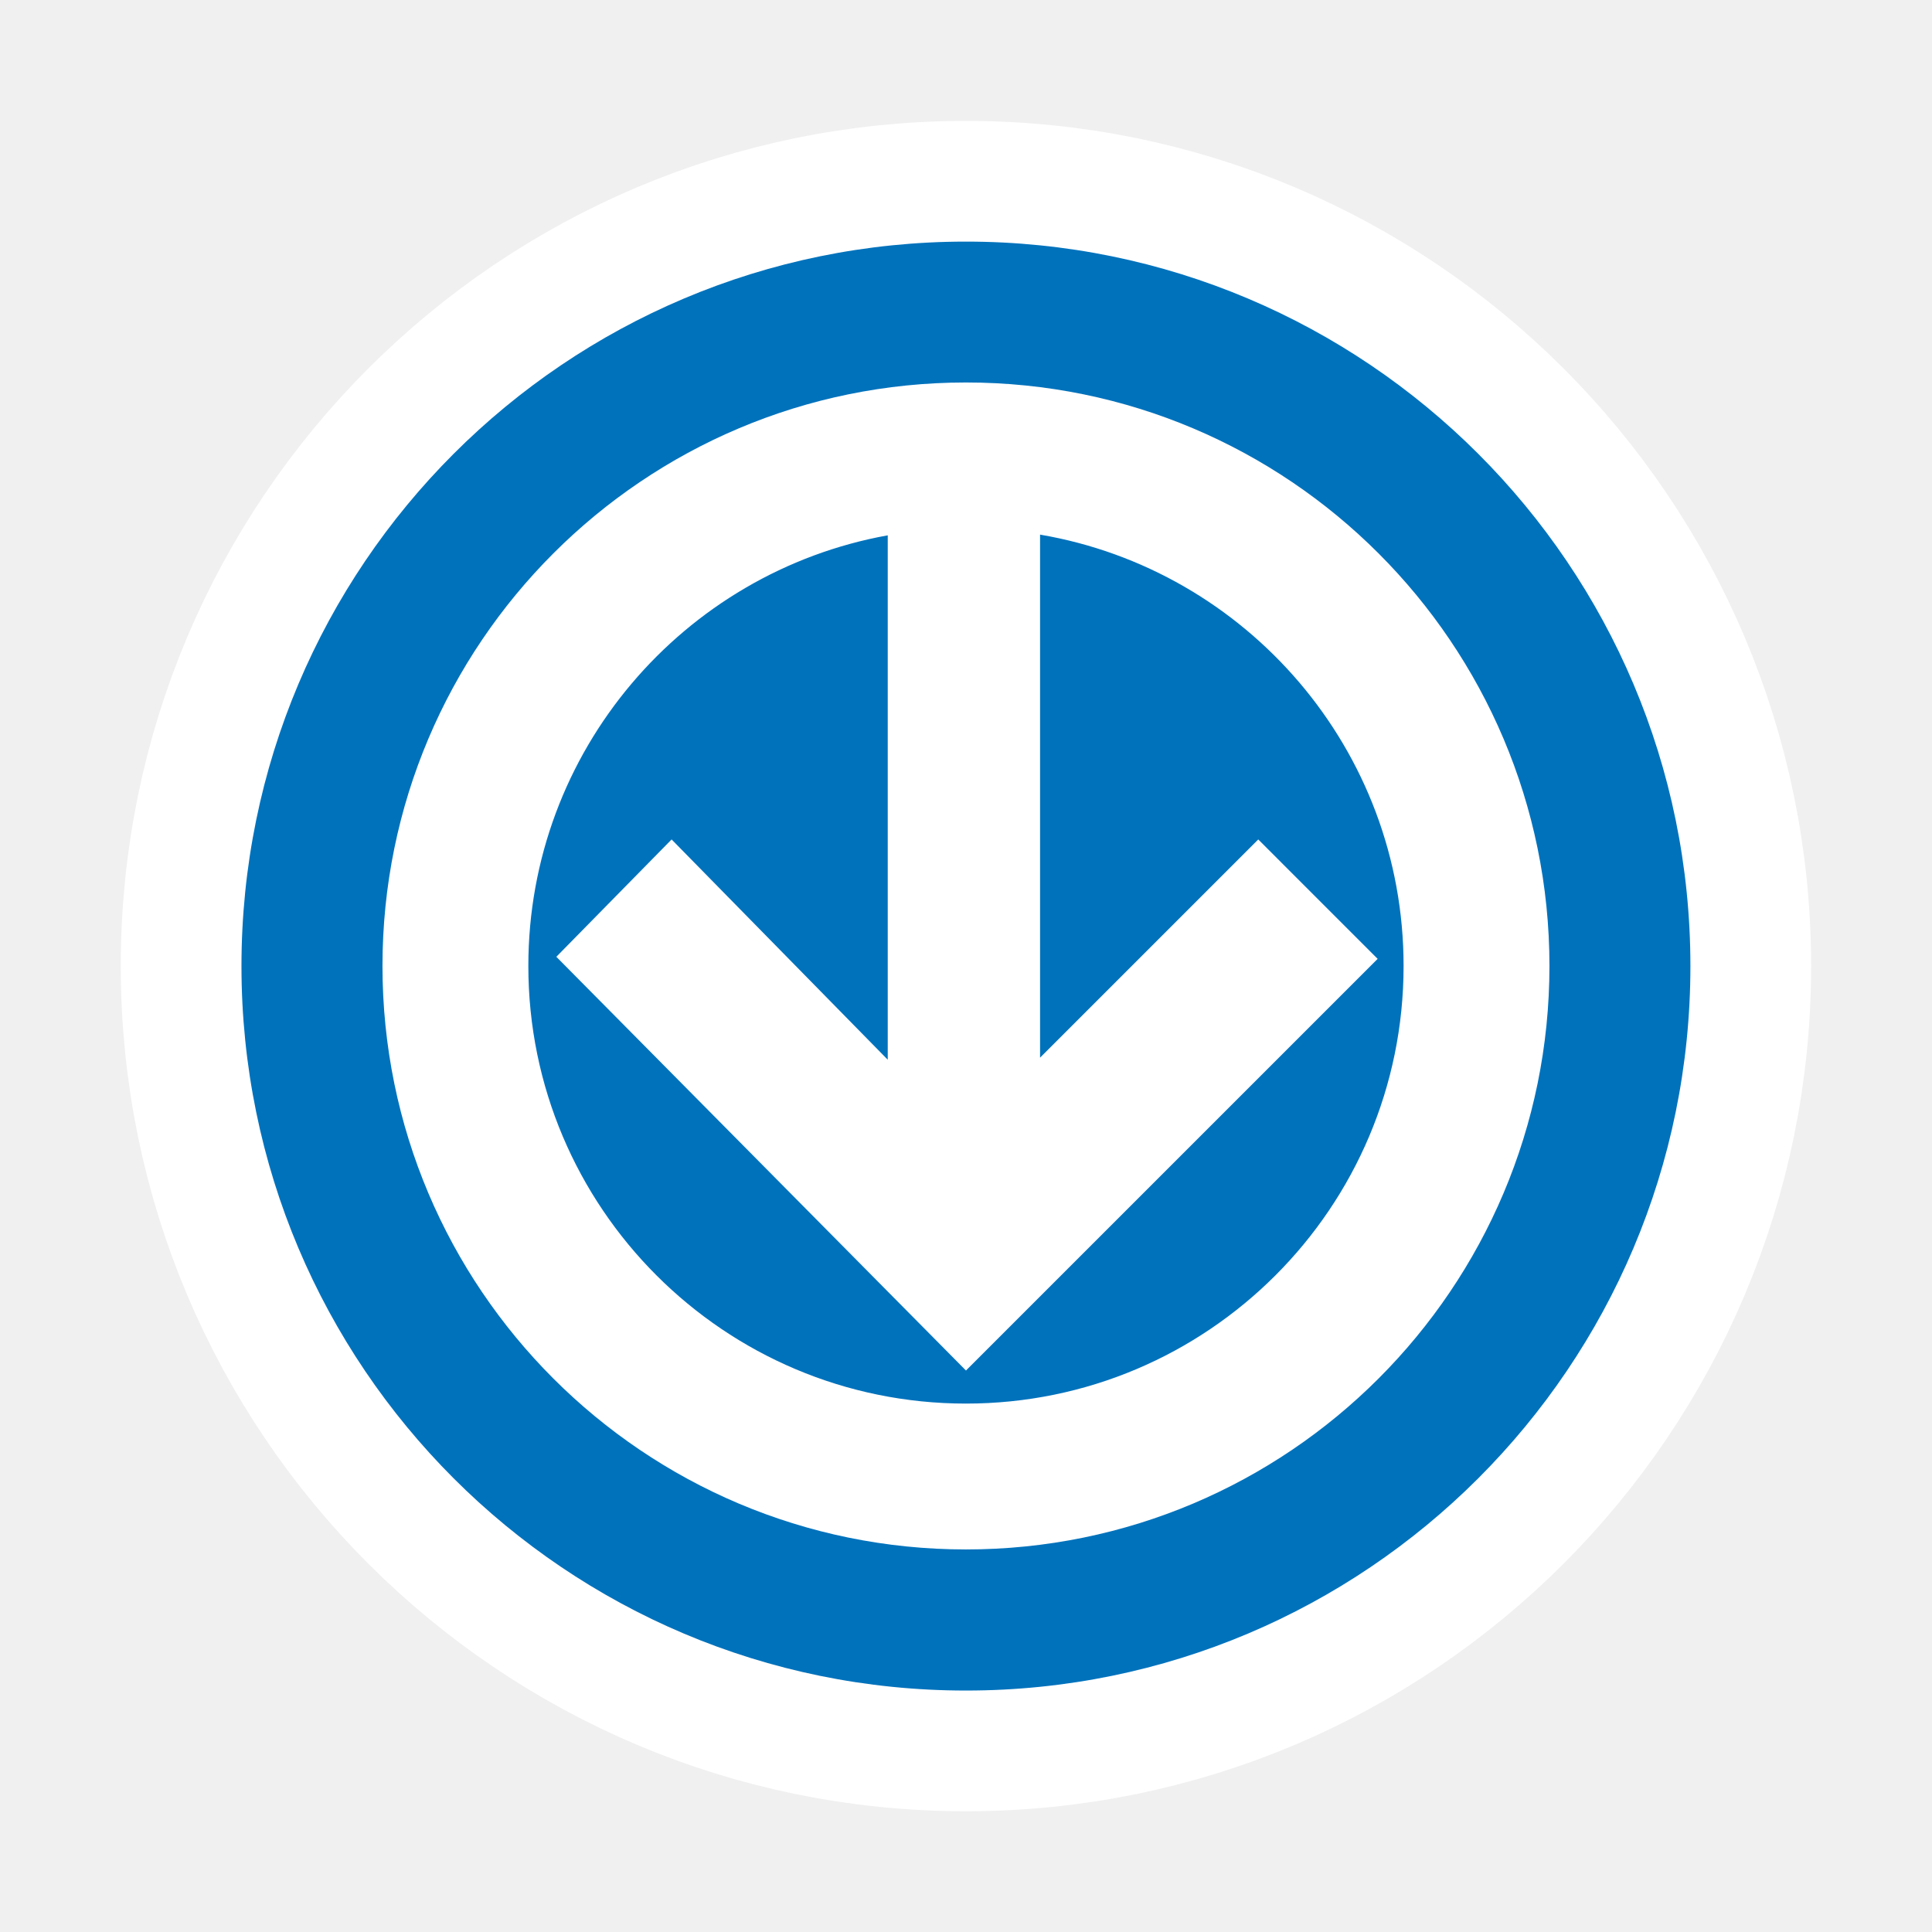
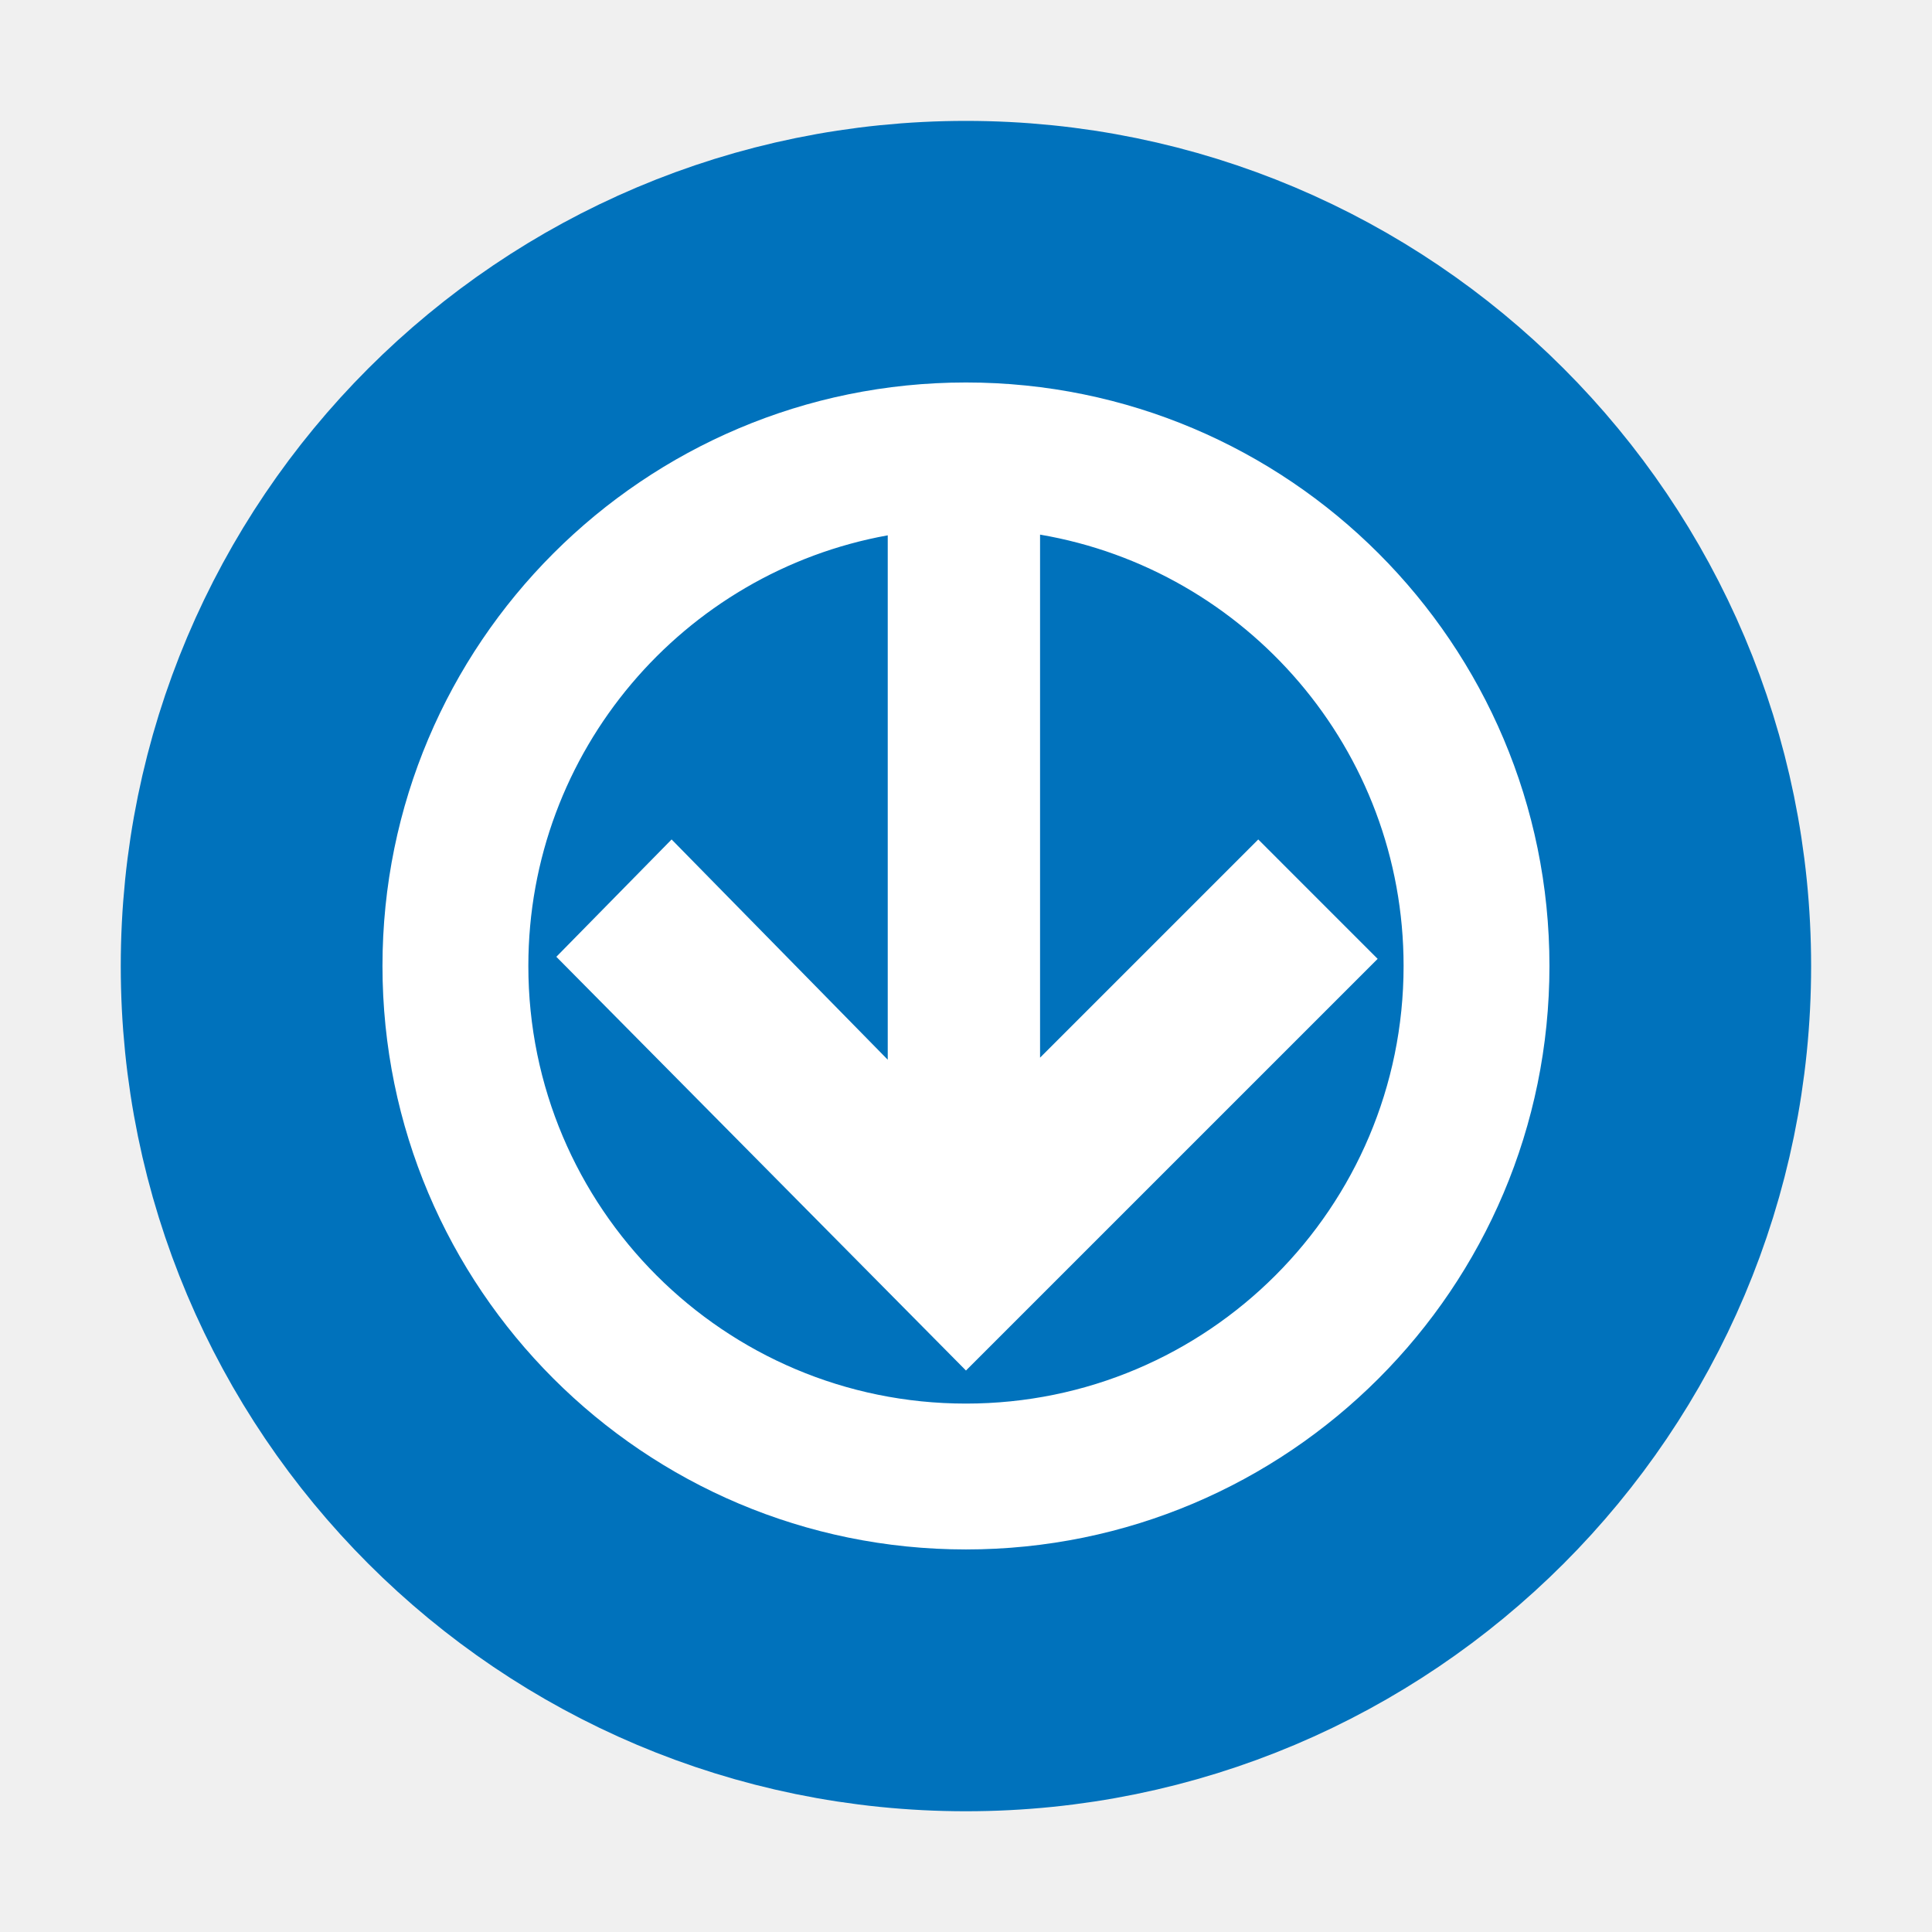
<svg xmlns="http://www.w3.org/2000/svg" width="32" height="32" viewBox="0 0 8.467 8.467" version="1.1" id="svg3963">
  <defs id="defs3957" />
  <g id="layer1" transform="translate(-25.24881,-32.80833)">
    <g id="g4534" transform="translate(18.29405,32.14215)" style="stroke-width:1.058;stroke-miterlimit:4;stroke-dasharray:none">
-       <circle style="fill:#0072bc;fill-opacity:1;stroke:#ffffff;stroke-width:1.058;stroke-miterlimit:4;stroke-dasharray:none;paint-order:stroke fill markers" id="path3313-5" cx="11.188" cy="4.9" r="3.175" />
+       <circle style="fill:#0072bc;fill-opacity:1;stroke:#0072bc;stroke-width:1.058;stroke-miterlimit:4;stroke-dasharray:none;paint-order:stroke fill markers;stroke-opacity:1" id="path3313-5" cx="11.188" cy="4.9" r="3.175" />
      <g id="g8713" transform="matrix(0.03692213,0,0,-0.03692213,11.18811,6.817399)">
        <path d="m 0,0 c -28.687,0 -51.944,23.257 -51.944,51.943 0,25.518 18.403,46.738 42.659,51.116 V 40.817 L -34.939,66.96 -48.621,53.033 0,3.925 48.865,52.788 34.694,66.96 8.795,41.061 v 62.081 C 33.293,98.963 51.944,77.631 51.944,51.943 51.944,23.257 28.687,0 0,0 m 0,121.201 c -38.249,0 -69.258,-31.008 -69.258,-69.258 0,-38.249 31.009,-69.256 69.258,-69.256 38.249,0 69.257,31.009 69.257,69.256 0,38.25 -31.008,69.258 -69.257,69.258" style="fill:#ffffff;fill-opacity:1;fill-rule:nonzero;stroke:none" id="path8715" />
      </g>
    </g>
  </g>
</svg>
